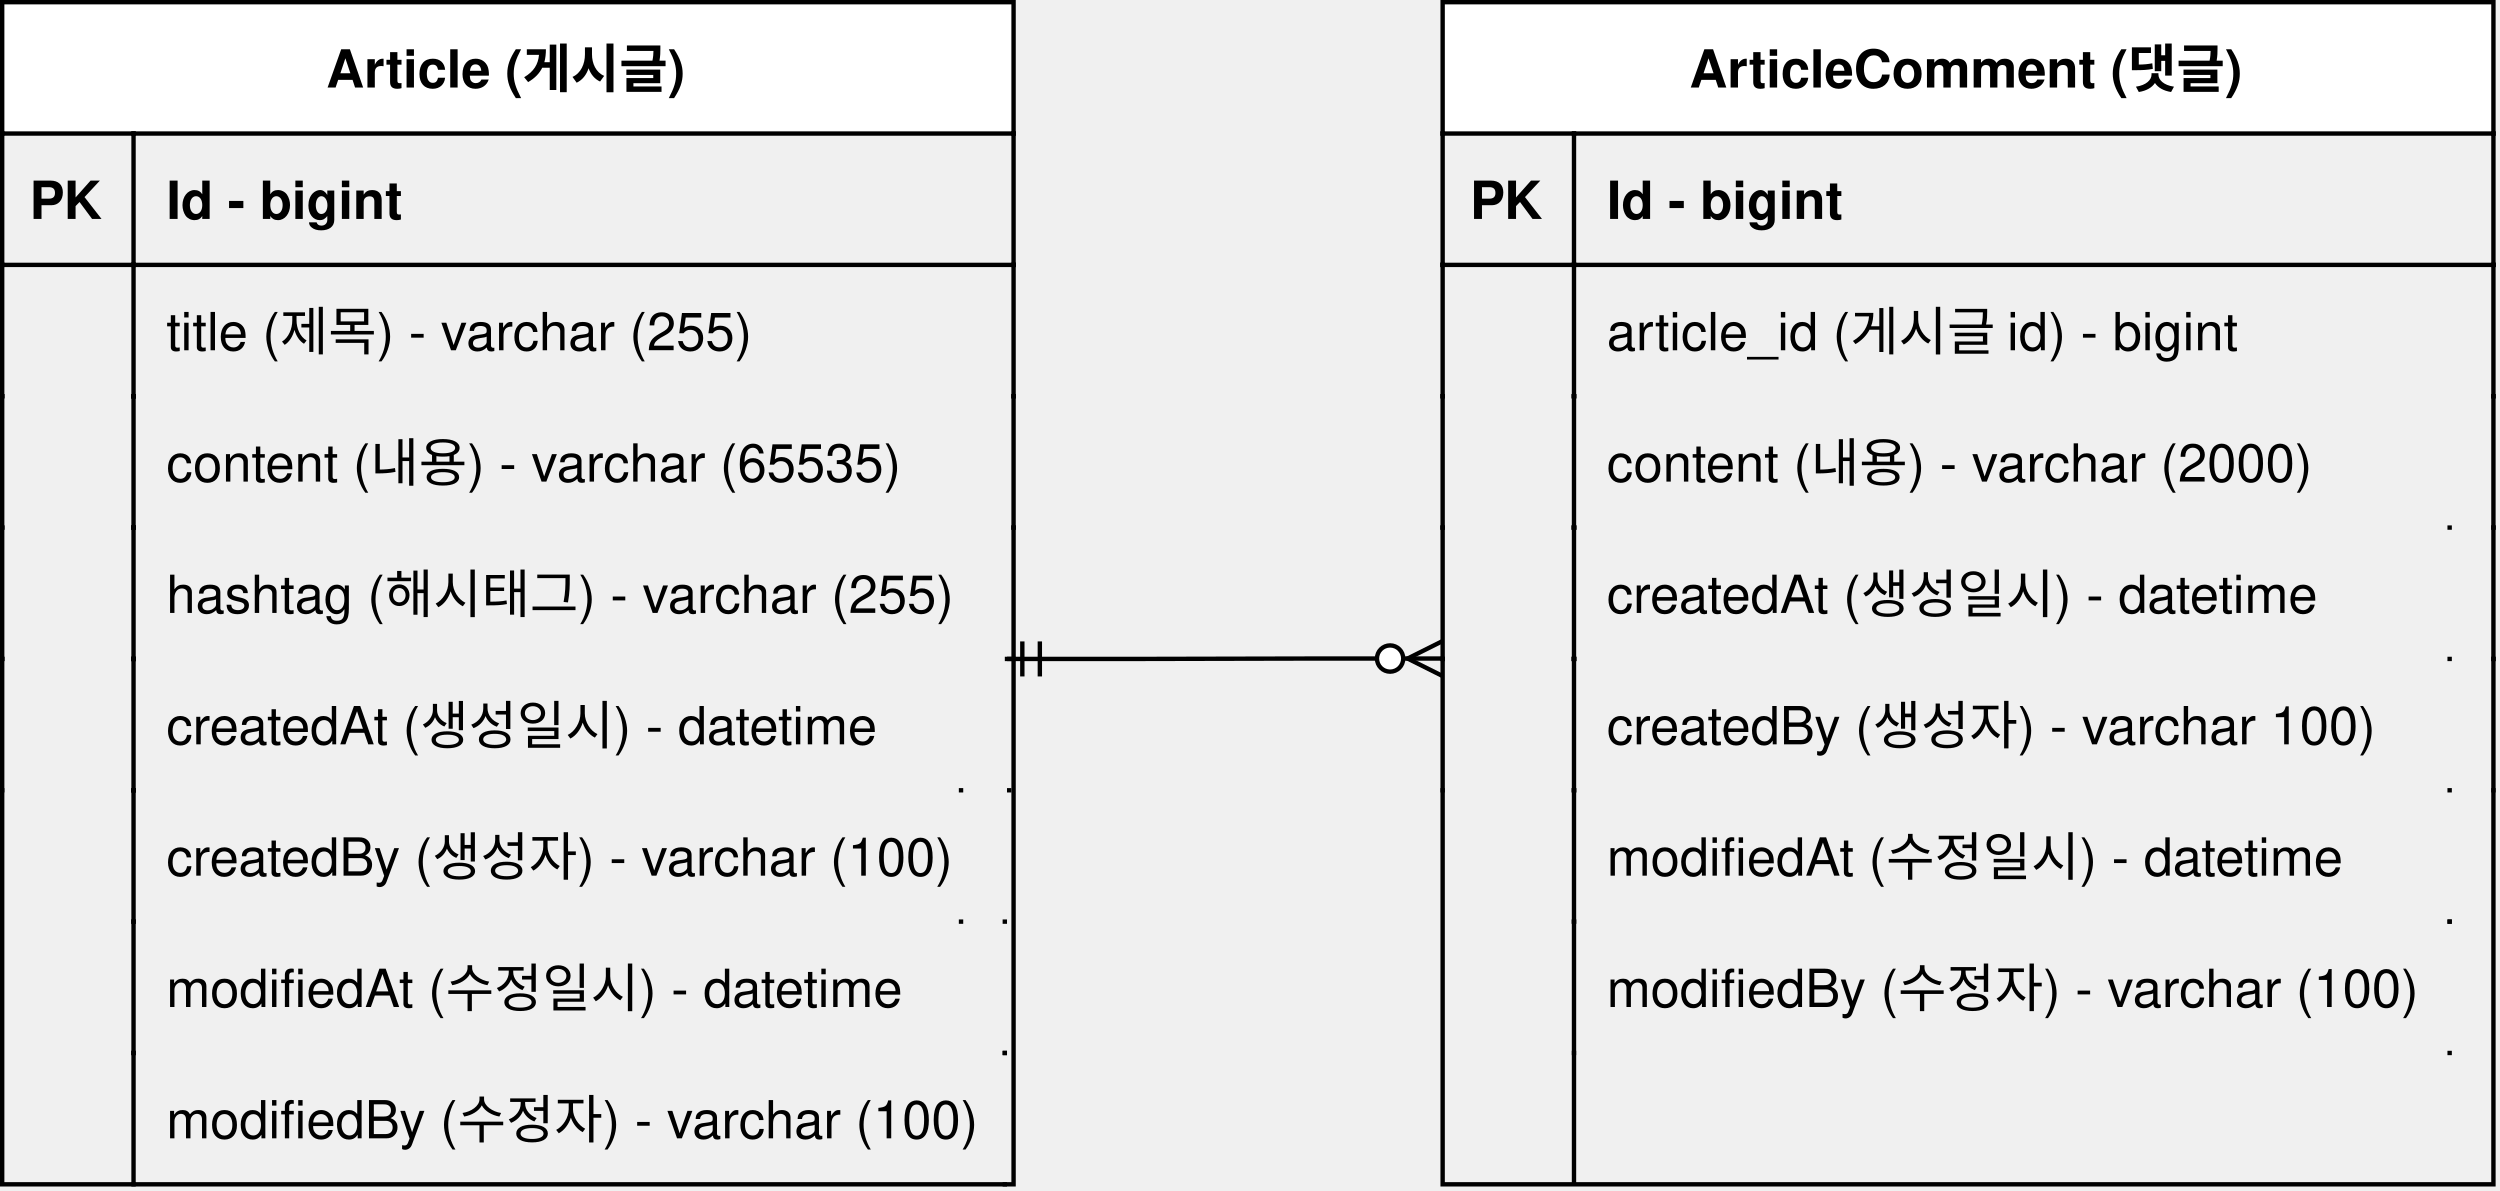
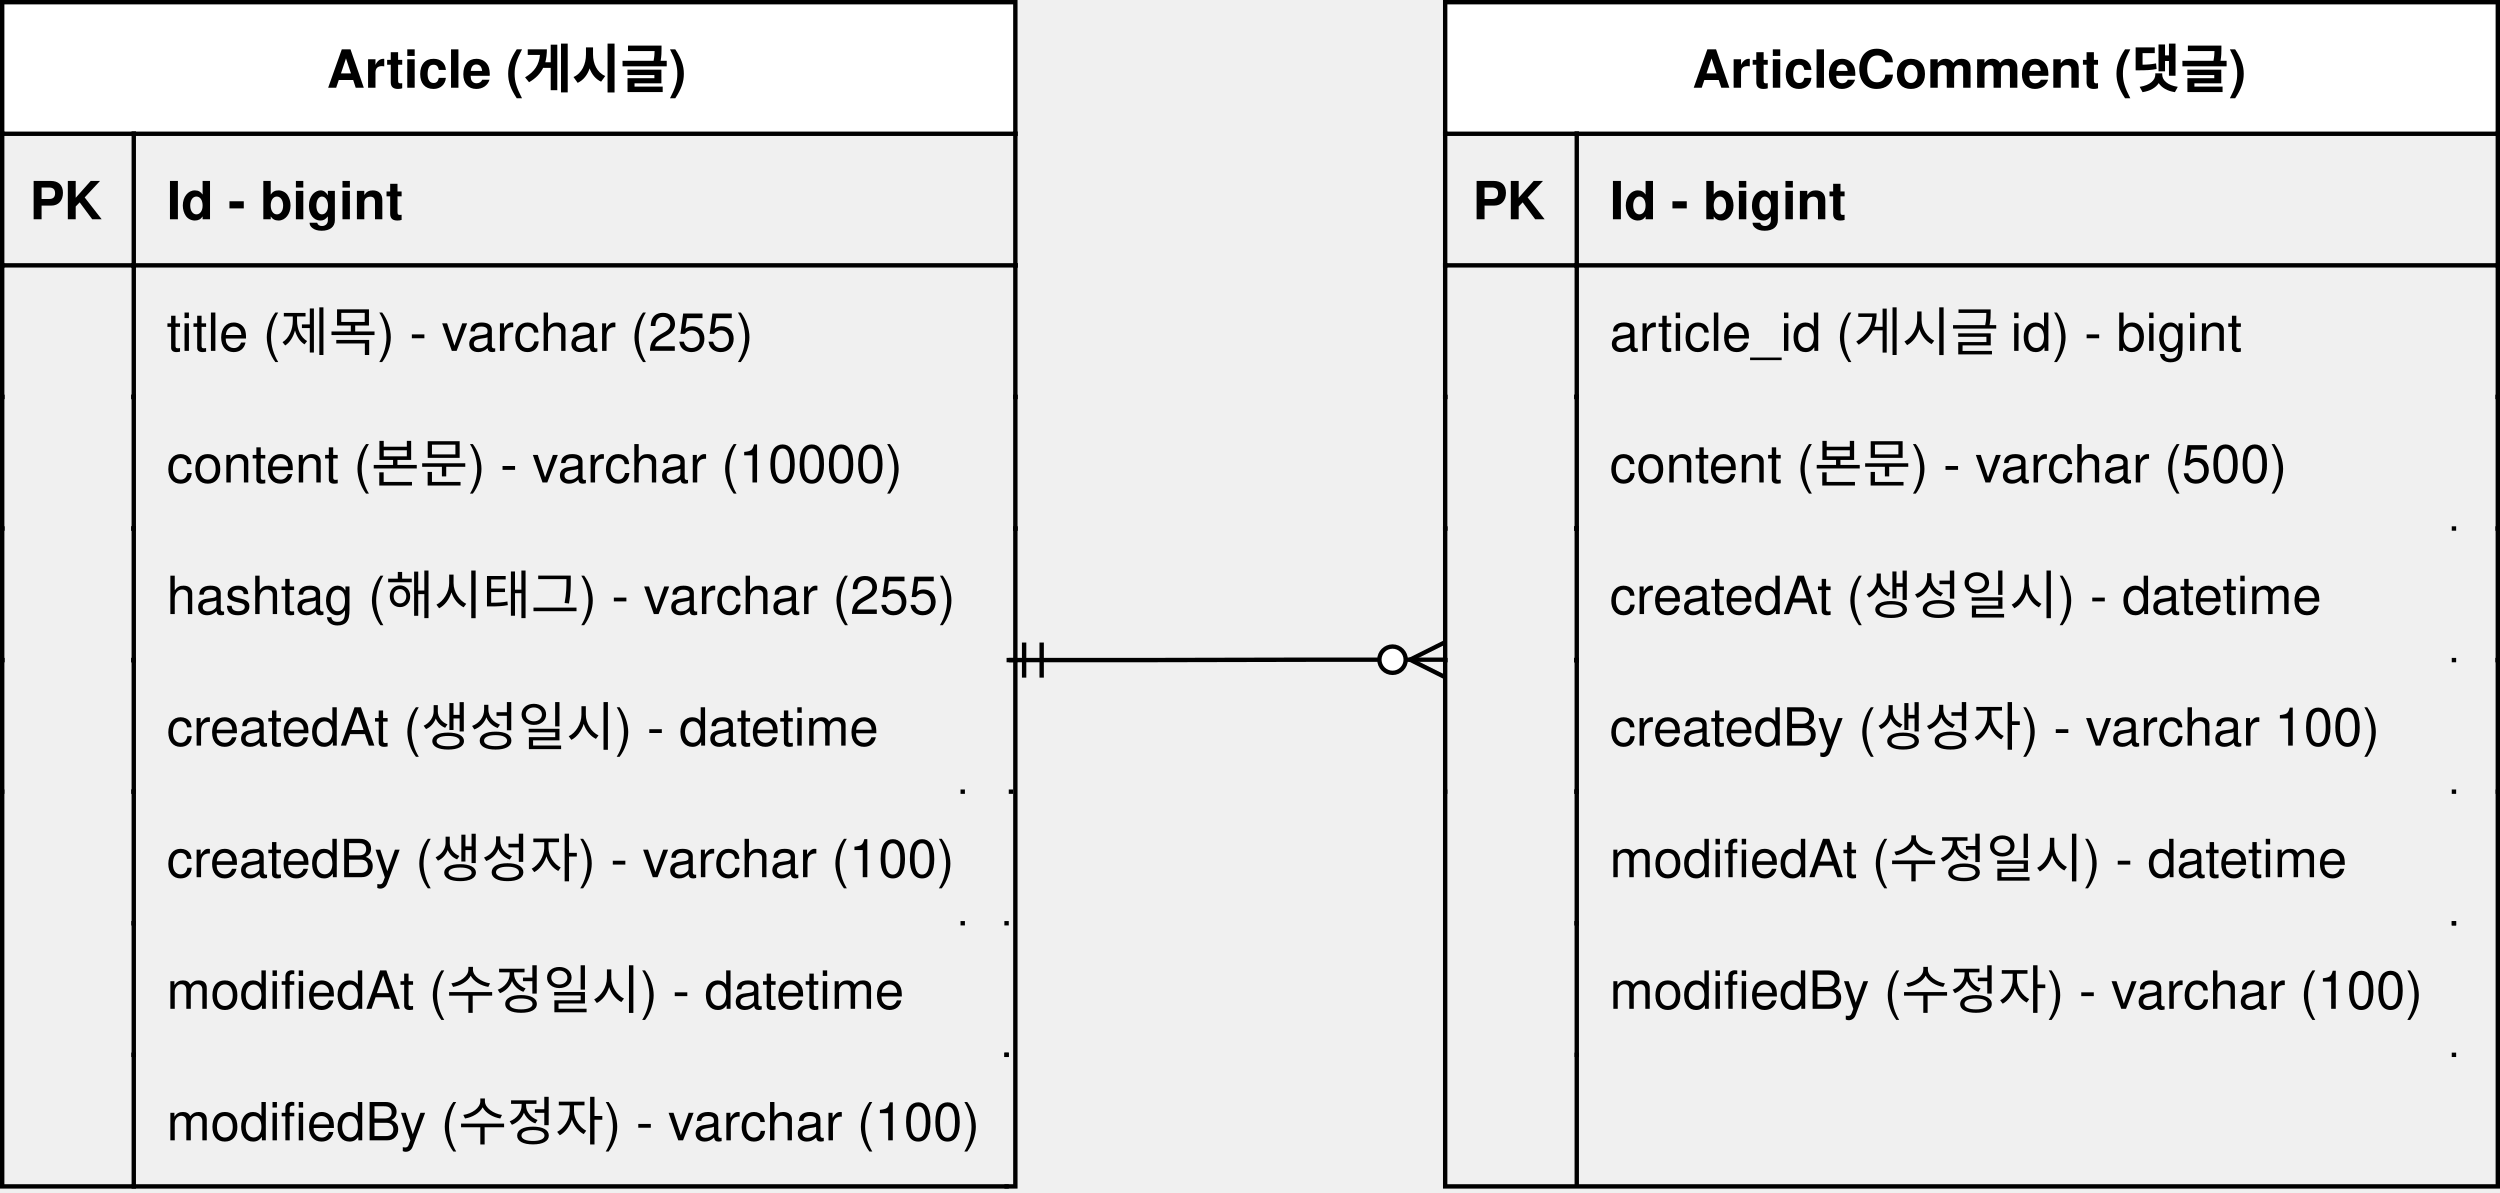
- <svg xmlns="http://www.w3.org/2000/svg" version="1.1" width="571px" height="272px" viewBox="-0.5 -0.5 571 272" content="&lt;mxfile host=&quot;app.diagrams.net&quot; modified=&quot;2023-02-14T12:49:07.749Z&quot; agent=&quot;5.0 (Macintosh; Intel Mac OS X 10_15_7) AppleWebKit/537.36 (KHTML, like Gecko) Chrome/109.0.0.0 Safari/537.36&quot; etag=&quot;dN3a16x1J9Sy0Asm4fdP&quot; version=&quot;20.8.20&quot; type=&quot;github&quot;&gt;&lt;diagram id=&quot;R2lEEEUBdFMjLlhIrx00&quot; name=&quot;Page-1&quot;&gt;7Vxtc5s4EP41mmk/NMOLSfBHYztt59K5TJqZXj/dKEYGXQF5hNLY/fUngWSwBY6pbZwaZpwMWsSCdx/pYVcrA3scLz9SuAi/EB9FwDL8JbAnwLKGjsP/C8EqF1ybVi4IKPZzkVkIvuJfSAoNKX3GPko3OjJCIoYXm8IZSRI0YxsySCl52ew2J9HmXRcwQJrg6wxGuvQb9lmYS13HKOSfEA5CdWfTkGdiqDpLQRpCn7xsiNCS3ZKEyUe8RzSGCUoYP/MF0h+IAmcaMia+6QhYt/wzF72vAkKCCMEFTq9mJObiWcq73M5hjCNh5pIiTyrit7OnwB5TQlh+FC/HKBKuUm7In+m25uzaDlTo3eMC7NDF98fgyR6HP/D8o/Hf5yD6YA5yNT9h9CwNPKIMz7i1LeMdmI6AZwF3DKZj4HpgOM4kLnCN99KGbKUcw825EIcMPgmRlzJImcSPbXABRwSDOOFf3p6YWTuK4CLFWfdcEuLIv4Mr8syUItXy5niJ/IccPqIvR9IdVyaaQrlwxFf5MOI0jHCQ8OMZt464o0dRyp/lDqZM9pBfHFGGlrUmNdeO4uMJkRgxuuJd1GCSV6zWWMvbLwUwLVv2CUugtG5kRyiRFqxVFw7kB9KHTfzpaP7c7agHMQK8kFD8S7gnkuYsOy9rv+A44hD+hKC/JfJINpVkTsBRNCYRER5OSII0J4tOPiWLR0gDxKRgQbAcco7HP9w0Y+PKAQ5/1jFvm0Wbf0R3ysYkSRnlYBI6EPfpCxJ+9RhZSKURmiv9VBpeHD8RxvgIbYCAHcNGx4UEgr0nDuyTweBag8H9X7VA4F+XYRg98OkaJkGUuy2bvWHhtgrfVlp7beFt02+PUMINP4+yCTjEvo+SwzziVHuk5AJl7X09IJUVZmmsDUZ87kkg42PkOfFTza3r5zzA0zeapz/7vP2B/z3hQIyQ87pdTcR5Xy9dwBlOgrv8yustXDit4WJZP1KNhiN1N072UtcGUNyeGfZiBuOUzHB9dmYY7g+DdiYI5GOl7wS04HaTFlRAU3Izw0y91Y/ByMhe5j0wGoHR8L0kjJ+QzkJIRSfLcepf8d8Ic7QDlc4xhbJYzxTnZIrhuZlCeb0jTFEX6l88U9iam0WiJs96vRMU4VrAGwjSGNZwxbXj2F1ji1cyQx1iCz2D2LNF62xhWmeniwaZx0ugixp/XDxd6JnFEKYhg0FOFxMwdCRdyAWDCXBttXJwAzy3DzZ2wKd79LFHPgIl/kisHBa+DVkcAbUOxB8NKYrIr0W+tob46pJOyTZOxVBTMooiyPDPTfU7zH9PshSscqypLpHz9johpFSk5JnOkLyqMPerimx3SxHLCE9TdCy/2XqCoaf9g2i/0VJjdSKxIeEcxPd2gyzBBfB9bsfu8b2tZwFmFPFb+iOmkomC3yfZwQDwUSQixQnwiqIBxfg+v4zhGHWL6uuQs4vqj4oks4rPzgGlikxDDiVvtQNKUzA0Kt4ZTWNHDcqfDqTdXKC9RFTkCk13eJEY0rMNMfHxHG/MRy4YumqVw+nwfNQMRnZFDsEcXiaM9GSFglFpLtJh1M9Fr4LI6Q6I9IoKWTs5JnFcTqBz5Nh95WQZNgM11+wqnRxU+Pl0pZN2g8qITke0h5VO2jXL7DtKJ6twcLK4Vt2sO6WTOfC7F9oO9AxGXzq5By52BK7mUXGyl7o2gKLnQHpmOP4S5yvMUJXxbJcZ9PzFmSeIk2Y8c9R3kBb0FAPMX+v/xT7YvSsq060CxD+DQ9oBTfc4o9+I9QY4o6qIsl3O0MslLpozOroLa6DvwmpaRGkZl5xEbISW7pFFvzfrDZBFZQ1lu2zRrc1Zg45uzlLrF2/HzW1P/M23Wl3mxO/sUUR1QdWPA6Xn0OrHbUVtVz86fUaw1erH7eXCqmSg6bZJ1U63koFOR5OBjp7G+f2atQ6XidTO/Kfj+LdSJuLoKaC+ZO1YMKpK8F1m9ayjp5j6krWjgKiq7vFSQaSvbfXV/EeairpTyH+9x5ZvEYSq0hRuUcxWD1nsSJJpcSYvYMnDH9PajGxLYe/04Rei5JF8gclKBU3FuRgm/t8ZcDaDYX5Xuvqn3PguGlfD4Y0STJbl05NVuXWPKAd3VgHZKLa2DKairjr77ZH3MquQsxYeGIbbddFU4zB8u4pzW9Fvh+G8Wfwyat69+DVbe/o/&lt;/diagram&gt;&lt;/mxfile&gt;" resource="https://app.diagrams.net/#Hardevtech7%2Fboard-project%2Fmain%2FDocument%2Fproject-board-erd.svg">
+ <svg xmlns="http://www.w3.org/2000/svg" version="1.1" width="570px" height="272px" viewBox="-0.5 -0.5 570 272" content="&lt;mxfile host=&quot;app.diagrams.net&quot; modified=&quot;2023-02-15T02:13:04.784Z&quot; agent=&quot;5.0 (Macintosh; Intel Mac OS X 10_15_7) AppleWebKit/537.36 (KHTML, like Gecko) Chrome/109.0.0.0 Safari/537.36&quot; etag=&quot;ZJJ0f0Vzocj1BoKzOKPN&quot; version=&quot;20.8.20&quot; type=&quot;github&quot;&gt;&lt;diagram id=&quot;R2lEEEUBdFMjLlhIrx00&quot; name=&quot;Page-1&quot;&gt;7VxRc5s4EP41muk9NAPGJPjRYKftXDqXSTtz16cbxcigKyCPUBK7v/4kkABb2IXawSkm40zQIha8+0kfu1oFWF68/kDhKvxMfBSBkeGvgTUDo5E5tsb8j5BscsnNjZkLAop92akUfME/kBQaUvqEfZRudWSERAyvtoULkiRowbZkkFLyst1tSaLtu65ggDTBlwWMdOnf2GdhLnVso5R/RDgI1Z1NQ56JoeosBWkIffKyJUJrdksSJh/xHtEYJihh/MxnSL8jCux5yJj4plMwuuWfpeh9FRASRAiucHq1IDEXL1Le5XYJYxwJM1cUuVIRv501B5ZHCWH5Ubz2UCR8pdyQP9PtnrOFHajQ2+ACbNPVt6/Bo+WF3/Hyg/HfpyB6b0o0PMPoSRp4ShlecGuPjHdgPgXuCDgemHvAccHEyyQOcIw/pA3ZRjmGm3MlDhl8FCI3ZZAyiR/L4AKOCAZxwr+8NTOzdhTBVYqz7rkkxJF/BzfkiSlFquUu8Rr5Dzl8RF+OpDuuTDSFcuGIL/JhxGkY4SDhxwtuHXFHl6KUP8sdTJnsodtPmvQZUYbWFZG05wdEYsTohneRZyfyik2Btbz9UgJzZMk+YQWUoxvZEUqkBYXq0oH8QPqwjT9tzZ+HHfUgRoAbEop/CPdE0pxV52XtFxxHHMIfEfR3RC7JppLMCTiKPBIR4eGEJEhzsujkU7L6CmmAmBSsCJZDznb5h5vGM65sYPNn9XjbLNv8I7pT5pEkZZSDSehA3KcvSPjVZWQllUZoqfRTaXhx/EgY4yN0HwIOj5Gf40ICwWqIA+vVYHCtweD+z71A4BZgGEYPfLqGSRDlbstmb1i6rca3tdYuLLxr+t0RSrg9l1E2AYfY91HSwiN2Y49UXKCs3dQDUllpltbaYMTnngQyPkaeEj/V3Fo85xGevtE8/cnn7ff89xEHYoSc1+1qIs77uukKLnAS3OVXXu/gwu4MF+v9I9VoOVIP46SRui6A4gzM0IgZjNdkhuuzM8OkOQy6mSCQj5W+Y2nBaeyOvtOCCmgqbmaYqbd6D0yN7GXeBdMpmE7+kITxDOkihFR0Gtn2/lf8N8Ic3UDl4piiiIMGpjgjU0zOzRTK631kihahfu+ZwtLcLBI1edbrnaAI1xIpH8EVHj+o4QrT4D99Zov2maELYgs9gziwRedsYY7OThctMo+/HV0090fv6ULPLIYwDRkMcrqYgYkN3HFlwWAGHEutHNzUE0jPg40W8Lk8+miQj0CJPxUrh6VvQxZHQK0D8UdDiiJ0j8ivifytZcWDA9euGWpKRlEEGX5GW8oPmP+eZClY5VhTXSLn7SIhpFSk5IkukLyqNPdPFVnOjiKWEZ6m6FR+s/QEw0D7zWn/2KXG+kRiS8I5iu+tFlmC343vC3APfG/pWYAFRfyW/pSpZKLg91l2MAZ8FPED3nTLogHF+D6/jOEY9ZjqWyDnENWfFElmHZ+dA0o1mYYcSu7mAJTmYGLUJx168s7Ymgu0l4iaXKHpTHqJIT3bEBMfL/HWfOSAiaNWOexLmY+OhpFVk0MwJ/2EkZ6sUDCqzEU6jIa56Kcgsi8HRHpFhayd9EgcVxLoDkeONVROVmEzVnPNodLJcY2fX6900mpRGXHREW2L0kmr+TL7gdLJOhy8WlyrbtbT0skC5UNoO9YzGJdbOtkCFwcCV/OkOGmkrgug6DmQgRmOXOJszwx1Gc9umUHPX5x5gjhdxrOA+EALYz3FAPPX+n+xDw7visp0qwDx9+CQbkBzeZwxbMR6A5xRV0TZLWfo5RL94YxhF1ZhCn0XVtsiSrs3OcRjwXJ5XDFszXoDXFFbQtktWfR4b9Z42JulTKGWL96Om1914j/JTqt+Tvx2gxqqHhU/jpWeY4sfdxV1XfxoDwnBTosfd1cL63KBptMlVds9zgUW6B6o2tazOL9esnbBVSJ7Z/7X4/i3UiVi6xmgoWLtVDCqy+/1s3jW1jNMQ8XaSUBUV/bYVxDpS1tDMf+JpqLLqeO/brDjW0ScqjKFGxmzzUMWO5JkXp7J61fy8MccbUe2lbB3/vADUfKVfIbJRgVN5bkYJv5fGXC2g2F+V7r5p9r4JhpXk8mNEszW1dOzTbV1jygHd1YAeTiKYSrI2mculQBpE4SbdcgphEeG4da+aKp1GL5bxLmr6JfDcN4s/zFq3r38b7bW/H8=&lt;/diagram&gt;&lt;/mxfile&gt;" resource="https://app.diagrams.net/#Hardevtech7%2Fboard-project%2Fmain%2FDocument%2Fproject-board-erd.svg">
  <defs>
    <clipPath id="mx-clip-0-30-30-30-0">
      <rect x="0" y="30" width="30" height="30" />
    </clipPath>
    <clipPath id="mx-clip-36-30-195-30-0">
      <rect x="36" y="30" width="195" height="30" />
    </clipPath>
    <clipPath id="mx-clip-36-60-195-30-0">
      <rect x="36" y="60" width="195" height="30" />
    </clipPath>
    <clipPath id="mx-clip-36-90-195-30-0">
      <rect x="36" y="90" width="195" height="30" />
    </clipPath>
    <clipPath id="mx-clip-36-120-195-30-0">
      <rect x="36" y="120" width="195" height="30" />
    </clipPath>
    <clipPath id="mx-clip-36-150-194-30-0">
      <rect x="36" y="150" width="194" height="30" />
    </clipPath>
    <clipPath id="mx-clip-36-180-183-30-0">
      <rect x="36" y="180" width="183" height="30" />
    </clipPath>
    <clipPath id="mx-clip-36-210-193-30-0">
      <rect x="36" y="210" width="193" height="30" />
    </clipPath>
    <clipPath id="mx-clip-36-240-193-30-0">
      <rect x="36" y="240" width="193" height="30" />
    </clipPath>
    <clipPath id="mx-clip-329-30-30-30-0">
      <rect x="329" y="30" width="30" height="30" />
    </clipPath>
    <clipPath id="mx-clip-365-30-204-30-0">
      <rect x="365" y="30" width="204" height="30" />
    </clipPath>
    <clipPath id="mx-clip-365-60-204-30-0">
      <rect x="365" y="60" width="204" height="30" />
    </clipPath>
    <clipPath id="mx-clip-365-90-204-30-0">
      <rect x="365" y="90" width="204" height="30" />
    </clipPath>
    <clipPath id="mx-clip-365-150-204-30-0">
      <rect x="365" y="150" width="204" height="30" />
    </clipPath>
    <clipPath id="mx-clip-365-180-194-30-0">
      <rect x="365" y="180" width="194" height="30" />
    </clipPath>
    <clipPath id="mx-clip-365-210-194-30-0">
      <rect x="365" y="210" width="194" height="30" />
    </clipPath>
    <clipPath id="mx-clip-365-120-194-30-0">
      <rect x="365" y="120" width="194" height="30" />
    </clipPath>
  </defs>
  <g>
    <path d="M 0 30 L 0 0 L 231 0 L 231 30" fill="rgb(255, 255, 255)" stroke="rgb(0, 0, 0)" stroke-miterlimit="10" pointer-events="all" />
    <path d="M 0 30 L 0 270 L 231 270 L 231 30" fill="none" stroke="rgb(0, 0, 0)" stroke-miterlimit="10" pointer-events="none" />
    <path d="M 0 30 L 231 30" fill="none" stroke="rgb(0, 0, 0)" stroke-miterlimit="10" pointer-events="none" />
    <path d="M 30 30 L 30 60 L 30 90 L 30 120 L 30 150" fill="none" stroke="rgb(0, 0, 0)" stroke-miterlimit="10" pointer-events="none" />
    <g fill="rgb(0, 0, 0)" font-family="Helvetica" font-weight="bold" pointer-events="none" text-anchor="middle" font-size="12px">
      <text x="115" y="19.5">Article (게시글)</text>
    </g>
    <path d="M 0 30 M 231 30 M 231 60 L 0 60" fill="none" stroke="rgb(0, 0, 0)" stroke-linecap="square" stroke-miterlimit="10" pointer-events="none" />
    <path d="M 0 30 M 30 30 M 30 60 M 0 60" fill="none" stroke="rgb(0, 0, 0)" stroke-linecap="square" stroke-miterlimit="10" pointer-events="none" />
    <g fill="rgb(0, 0, 0)" font-family="Helvetica" font-weight="bold" pointer-events="none" clip-path="url(#mx-clip-0-30-30-30-0)" text-anchor="middle" font-size="12px">
      <text x="14.5" y="49.5">PK</text>
    </g>
    <path d="M 30 30 M 231 30 M 231 60 M 30 60" fill="none" stroke="rgb(0, 0, 0)" stroke-linecap="square" stroke-miterlimit="10" pointer-events="none" />
    <g fill="rgb(0, 0, 0)" font-family="Helvetica" font-weight="bold" text-decoration="underline" pointer-events="none" clip-path="url(#mx-clip-36-30-195-30-0)" font-size="12px">
      <text x="37.5" y="49.5">Id - bigint</text>
    </g>
    <path d="M 0 60 M 30 60 M 30 90 M 0 90" fill="none" stroke="rgb(0, 0, 0)" stroke-linecap="square" stroke-miterlimit="10" pointer-events="none" />
    <path d="M 30 60 M 231 60 M 231 90 M 30 90" fill="none" stroke="rgb(0, 0, 0)" stroke-linecap="square" stroke-miterlimit="10" pointer-events="none" />
    <g fill="rgb(0, 0, 0)" font-family="Helvetica" pointer-events="none" clip-path="url(#mx-clip-36-60-195-30-0)" font-size="12px">
      <text x="37.5" y="79.5">title (제목) - varchar (255)</text>
    </g>
    <path d="M 0 90 M 30 90 M 30 120 M 0 120" fill="none" stroke="rgb(0, 0, 0)" stroke-linecap="square" stroke-miterlimit="10" pointer-events="none" />
    <path d="M 30 90 M 231 90 M 231 120 M 30 120" fill="none" stroke="rgb(0, 0, 0)" stroke-linecap="square" stroke-miterlimit="10" pointer-events="none" />
    <g fill="rgb(0, 0, 0)" font-family="Helvetica" pointer-events="none" clip-path="url(#mx-clip-36-90-195-30-0)" font-size="12px">
-       <text x="37.5" y="109.5">content (내용) - varchar (65535)</text>
+       <text x="37.5" y="109.5">content (본문) - varchar (10000)</text>
    </g>
    <path d="M 0 120 M 30 120 M 30 150 M 0 150" fill="none" stroke="rgb(0, 0, 0)" stroke-linecap="square" stroke-miterlimit="10" pointer-events="none" />
    <path d="M 30 120 M 231 120 M 231 150 M 30 150" fill="none" stroke="rgb(0, 0, 0)" stroke-linecap="square" stroke-miterlimit="10" pointer-events="none" />
    <g fill="rgb(0, 0, 0)" font-family="Helvetica" pointer-events="none" clip-path="url(#mx-clip-36-120-195-30-0)" font-size="12px">
      <text x="37.5" y="139.5">hashtag (해시태그) - varchar (255)</text>
    </g>
    <path d="M 30 150 L 30 270" fill="none" stroke="rgb(0, 0, 0)" stroke-miterlimit="10" pointer-events="none" />
    <path d="M 0 150 M 30 150 M 30 180 M 0 180" fill="none" stroke="rgb(0, 0, 0)" stroke-linecap="square" stroke-miterlimit="10" pointer-events="none" />
    <path d="M 30 150 M 230 150 M 230 180 M 30 180" fill="none" stroke="rgb(0, 0, 0)" stroke-linecap="square" stroke-miterlimit="10" pointer-events="none" />
    <g fill="rgb(0, 0, 0)" font-family="Helvetica" pointer-events="none" clip-path="url(#mx-clip-36-150-194-30-0)" font-size="12px">
      <text x="37.5" y="169.5">createdAt (생성일시) - datetime</text>
    </g>
    <path d="M 30 180 M 219 180 M 219 210 M 30 210" fill="none" stroke="rgb(0, 0, 0)" stroke-linecap="square" stroke-miterlimit="10" pointer-events="none" />
    <g fill="rgb(0, 0, 0)" font-family="Helvetica" pointer-events="none" clip-path="url(#mx-clip-36-180-183-30-0)" font-size="12px">
      <text x="37.5" y="199.5">createdBy (생성자) - varchar (100)</text>
    </g>
    <path d="M 30 210 M 229 210 M 229 240 M 30 240" fill="none" stroke="rgb(0, 0, 0)" stroke-linecap="square" stroke-miterlimit="10" pointer-events="none" />
    <g fill="rgb(0, 0, 0)" font-family="Helvetica" pointer-events="none" clip-path="url(#mx-clip-36-210-193-30-0)" font-size="12px">
      <text x="37.5" y="229.5">modifiedAt (수정일시) - datetime</text>
    </g>
    <path d="M 30 240 M 229 240 M 229 270 M 30 270" fill="none" stroke="rgb(0, 0, 0)" stroke-linecap="square" stroke-miterlimit="10" pointer-events="none" />
    <g fill="rgb(0, 0, 0)" font-family="Helvetica" pointer-events="none" clip-path="url(#mx-clip-36-240-193-30-0)" font-size="12px">
      <text x="37.5" y="259.5">modifiedBy (수정자) - varchar (100)</text>
    </g>
    <path d="M 329 30 L 329 0 L 569 0 L 569 30" fill="rgb(255, 255, 255)" stroke="rgb(0, 0, 0)" stroke-miterlimit="10" pointer-events="none" />
    <path d="M 329 30 L 329 270 L 569 270 L 569 30" fill="none" stroke="rgb(0, 0, 0)" stroke-miterlimit="10" pointer-events="none" />
    <path d="M 329 30 L 569 30" fill="none" stroke="rgb(0, 0, 0)" stroke-miterlimit="10" pointer-events="none" />
    <path d="M 359 30 L 359 60 L 359 90 L 359 120 L 359 150" fill="none" stroke="rgb(0, 0, 0)" stroke-miterlimit="10" pointer-events="none" />
    <g fill="rgb(0, 0, 0)" font-family="Helvetica" font-weight="bold" pointer-events="none" text-anchor="middle" font-size="12px">
      <text x="448.5" y="19.5">ArticleComment (댓글)</text>
    </g>
    <path d="M 329 30 M 569 30 M 569 60 L 329 60" fill="none" stroke="rgb(0, 0, 0)" stroke-linecap="square" stroke-miterlimit="10" pointer-events="none" />
    <path d="M 329 30 M 359 30 M 359 60 M 329 60" fill="none" stroke="rgb(0, 0, 0)" stroke-linecap="square" stroke-miterlimit="10" pointer-events="none" />
    <g fill="rgb(0, 0, 0)" font-family="Helvetica" font-weight="bold" pointer-events="none" clip-path="url(#mx-clip-329-30-30-30-0)" text-anchor="middle" font-size="12px">
      <text x="343.5" y="49.5">PK</text>
    </g>
    <path d="M 359 30 M 569 30 M 569 60 M 359 60" fill="none" stroke="rgb(0, 0, 0)" stroke-linecap="square" stroke-miterlimit="10" pointer-events="none" />
    <g fill="rgb(0, 0, 0)" font-family="Helvetica" font-weight="bold" text-decoration="underline" pointer-events="none" clip-path="url(#mx-clip-365-30-204-30-0)" font-size="12px">
      <text x="366.5" y="49.5">Id - bigint</text>
    </g>
    <path d="M 329 60 M 359 60 M 359 90 M 329 90" fill="none" stroke="rgb(0, 0, 0)" stroke-linecap="square" stroke-miterlimit="10" pointer-events="none" />
    <path d="M 359 60 M 569 60 M 569 90 M 359 90" fill="none" stroke="rgb(0, 0, 0)" stroke-linecap="square" stroke-miterlimit="10" pointer-events="none" />
    <g fill="rgb(0, 0, 0)" font-family="Helvetica" pointer-events="none" clip-path="url(#mx-clip-365-60-204-30-0)" font-size="12px">
      <text x="366.5" y="79.5">article_id (게시글 id) - bigint</text>
    </g>
    <path d="M 329 90 M 359 90 M 359 120 M 329 120" fill="none" stroke="rgb(0, 0, 0)" stroke-linecap="square" stroke-miterlimit="10" pointer-events="none" />
    <path d="M 359 90 M 569 90 M 569 120 M 359 120" fill="none" stroke="rgb(0, 0, 0)" stroke-linecap="square" stroke-miterlimit="10" pointer-events="none" />
    <g fill="rgb(0, 0, 0)" font-family="Helvetica" pointer-events="none" clip-path="url(#mx-clip-365-90-204-30-0)" font-size="12px">
-       <text x="366.5" y="109.5">content (내용) - varchar (2000)</text>
+       <text x="366.5" y="109.5">content (본문) - varchar (500)</text>
    </g>
    <path d="M 329 120 M 359 120 M 359 150 M 329 150" fill="none" stroke="rgb(0, 0, 0)" stroke-linecap="square" stroke-miterlimit="10" pointer-events="none" />
    <path d="M 359 120 M 569 120 M 569 150 M 359 150" fill="none" stroke="rgb(0, 0, 0)" stroke-linecap="square" stroke-miterlimit="10" pointer-events="none" />
    <path d="M 359 150 L 359 270" fill="none" stroke="rgb(0, 0, 0)" stroke-miterlimit="10" pointer-events="none" />
    <path d="M 329 150 M 359 150 M 359 180 M 329 180" fill="none" stroke="rgb(0, 0, 0)" stroke-linecap="square" stroke-miterlimit="10" pointer-events="none" />
    <path d="M 359 150 M 569 150 M 569 180 M 359 180" fill="none" stroke="rgb(0, 0, 0)" stroke-linecap="square" stroke-miterlimit="10" pointer-events="none" />
    <g fill="rgb(0, 0, 0)" font-family="Helvetica" pointer-events="none" clip-path="url(#mx-clip-365-150-204-30-0)" font-size="12px">
      <text x="366.5" y="169.5">createdBy (생성자) - varchar 100)</text>
    </g>
    <path d="M 359 180 M 559 180 M 559 210 M 359 210" fill="none" stroke="rgb(0, 0, 0)" stroke-linecap="square" stroke-miterlimit="10" pointer-events="none" />
    <g fill="rgb(0, 0, 0)" font-family="Helvetica" pointer-events="none" clip-path="url(#mx-clip-365-180-194-30-0)" font-size="12px">
      <text x="366.5" y="199.5">modifiedAt (수정일시) - datetime</text>
    </g>
    <path d="M 359 210 M 559 210 M 559 240 M 359 240" fill="none" stroke="rgb(0, 0, 0)" stroke-linecap="square" stroke-miterlimit="10" pointer-events="none" />
    <g fill="rgb(0, 0, 0)" font-family="Helvetica" pointer-events="none" clip-path="url(#mx-clip-365-210-194-30-0)" font-size="12px">
      <text x="366.5" y="229.5">modifiedBy (수정자) - varchar (100)</text>
    </g>
    <path d="M 359 120 M 559 120 M 559 150 M 359 150" fill="none" stroke="rgb(0, 0, 0)" stroke-linecap="square" stroke-miterlimit="10" pointer-events="none" />
    <g fill="rgb(0, 0, 0)" font-family="Helvetica" pointer-events="none" clip-path="url(#mx-clip-365-120-194-30-0)" font-size="12px">
      <text x="366.5" y="139.5">createdAt (생성일시) - datetime</text>
    </g>
    <path d="M 229 150 L 259 150 L 299 149.91 L 329 149.91" fill="none" stroke="rgb(0, 0, 0)" stroke-miterlimit="10" pointer-events="none" />
    <path d="M 233 146 L 233 154 M 237 146 L 237 154" fill="none" stroke="rgb(0, 0, 0)" stroke-miterlimit="10" pointer-events="none" />
    <ellipse cx="317" cy="149.91" rx="3" ry="3" fill="#ffffff" stroke="rgb(0, 0, 0)" pointer-events="none" />
    <path d="M 329 145.91 L 321 149.91 L 329 153.91" fill="none" stroke="rgb(0, 0, 0)" stroke-miterlimit="10" pointer-events="none" />
  </g>
</svg>
